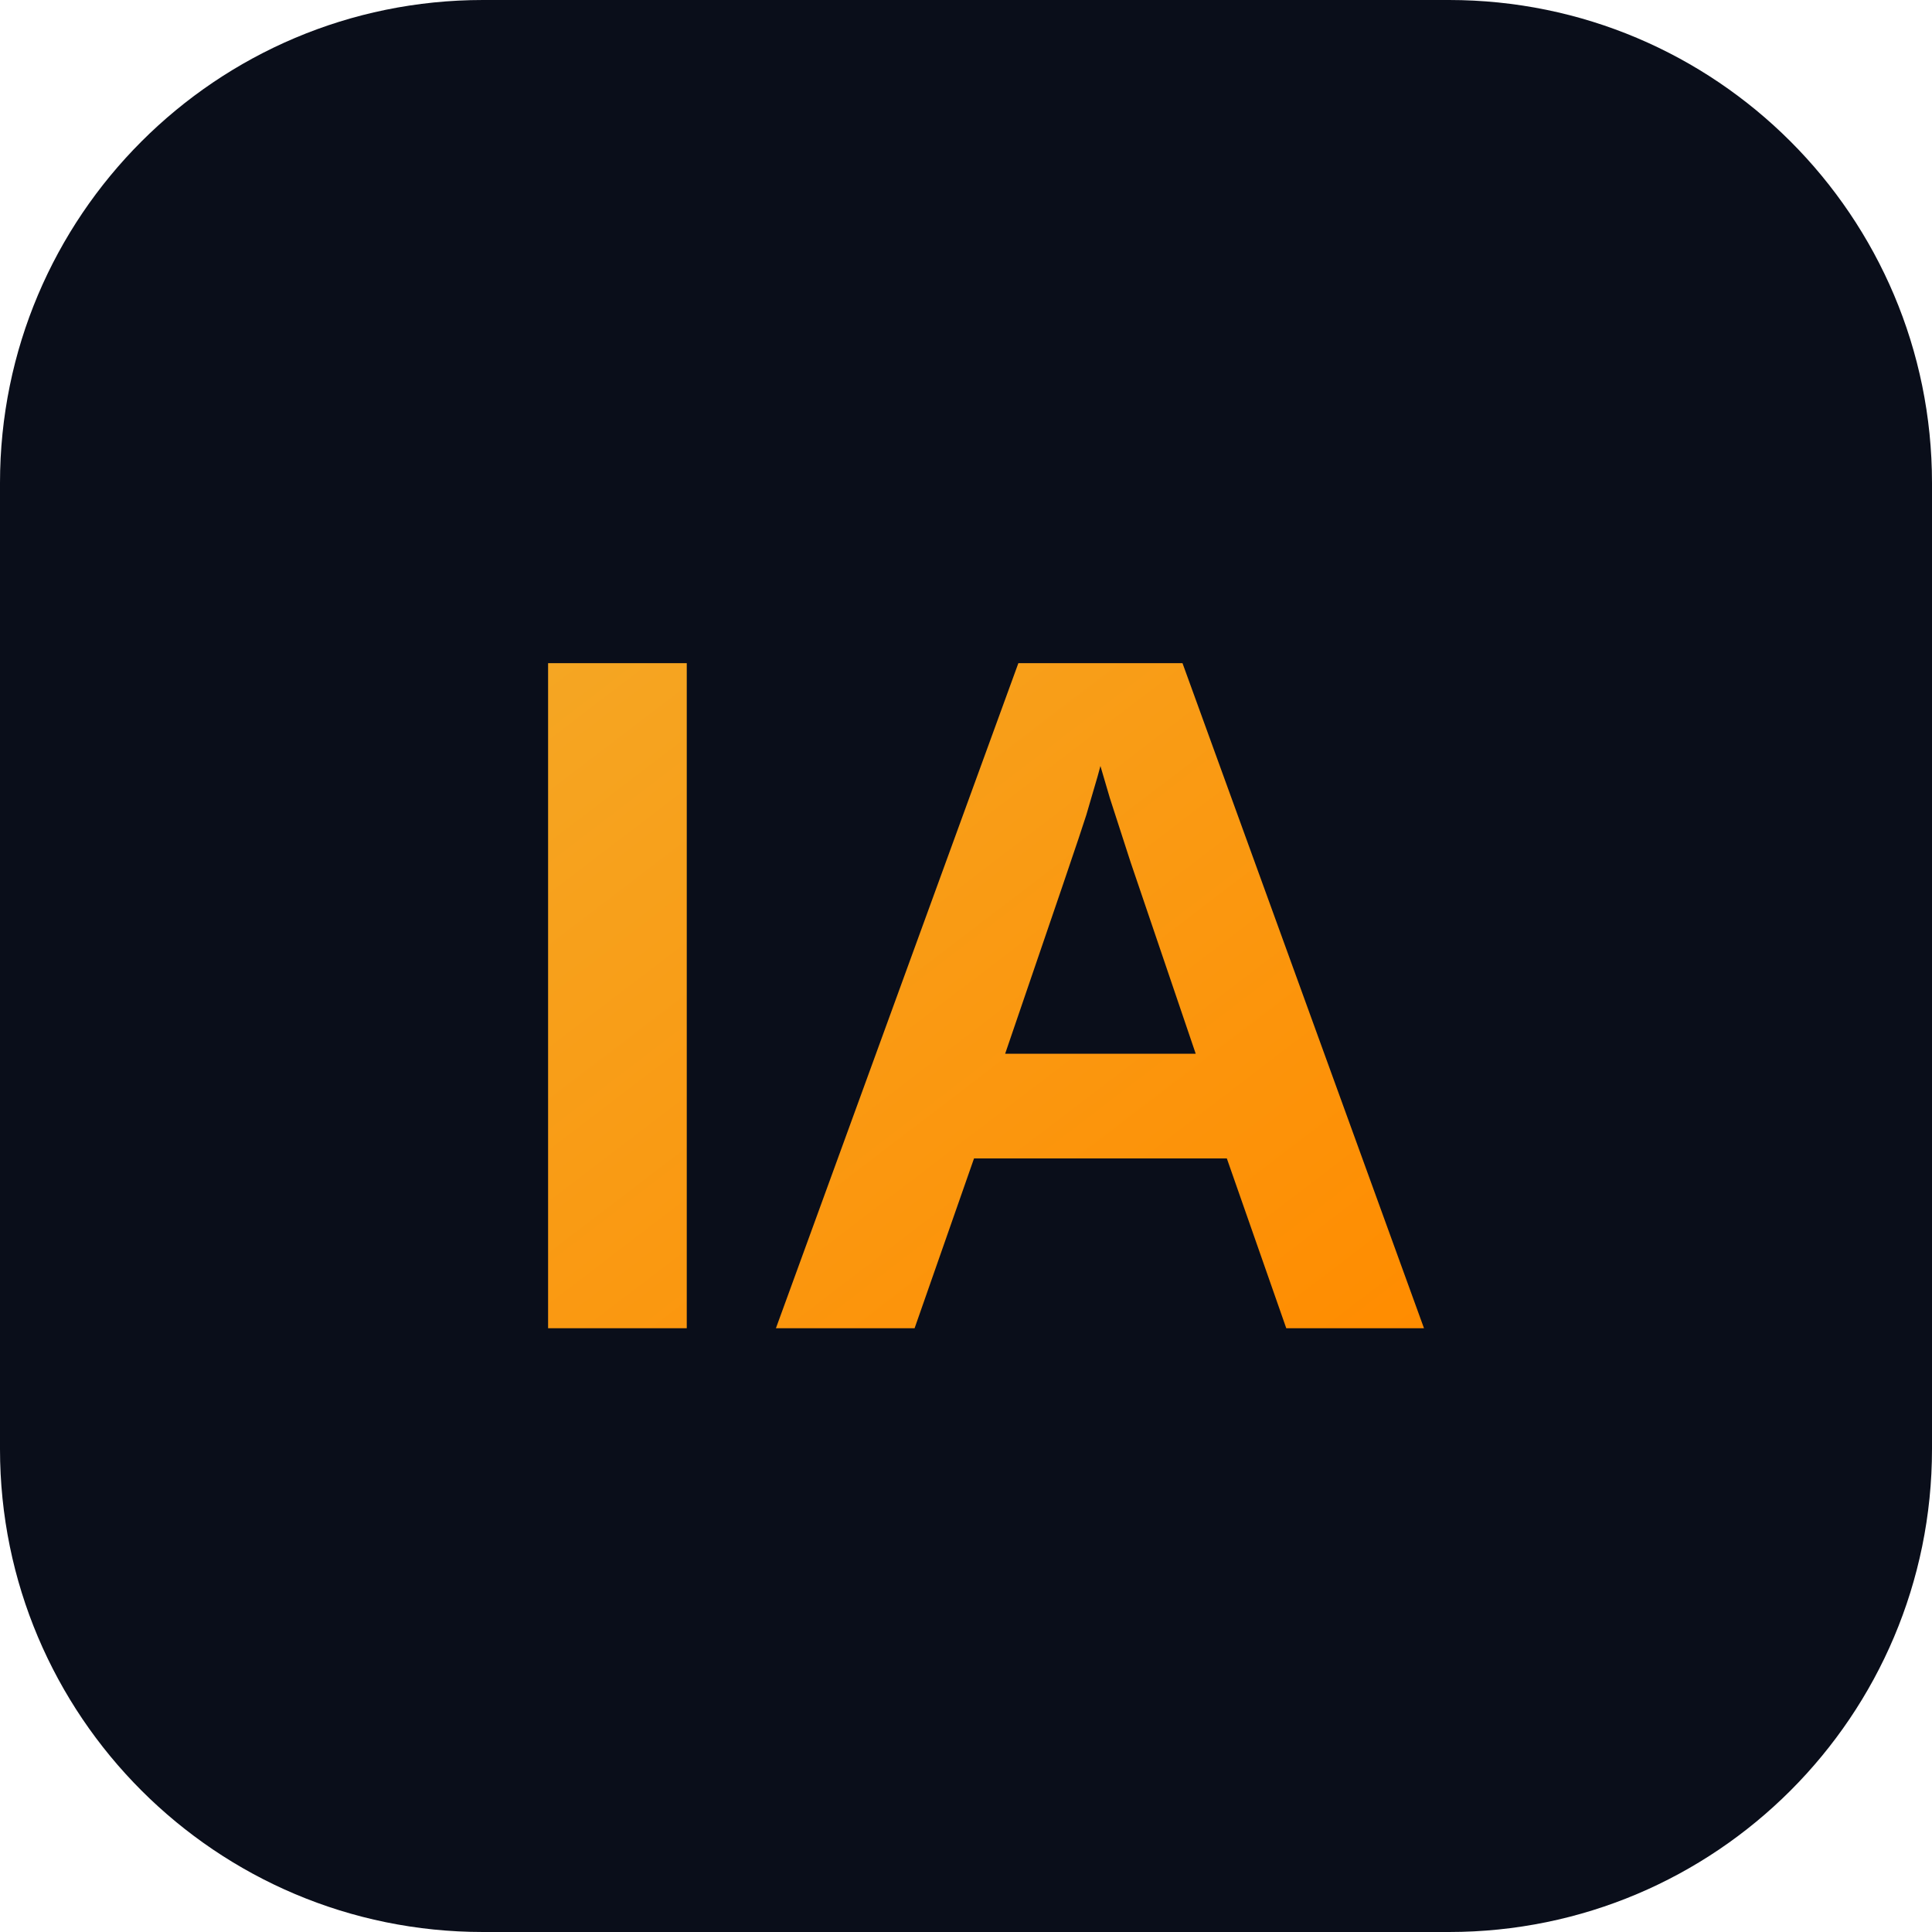
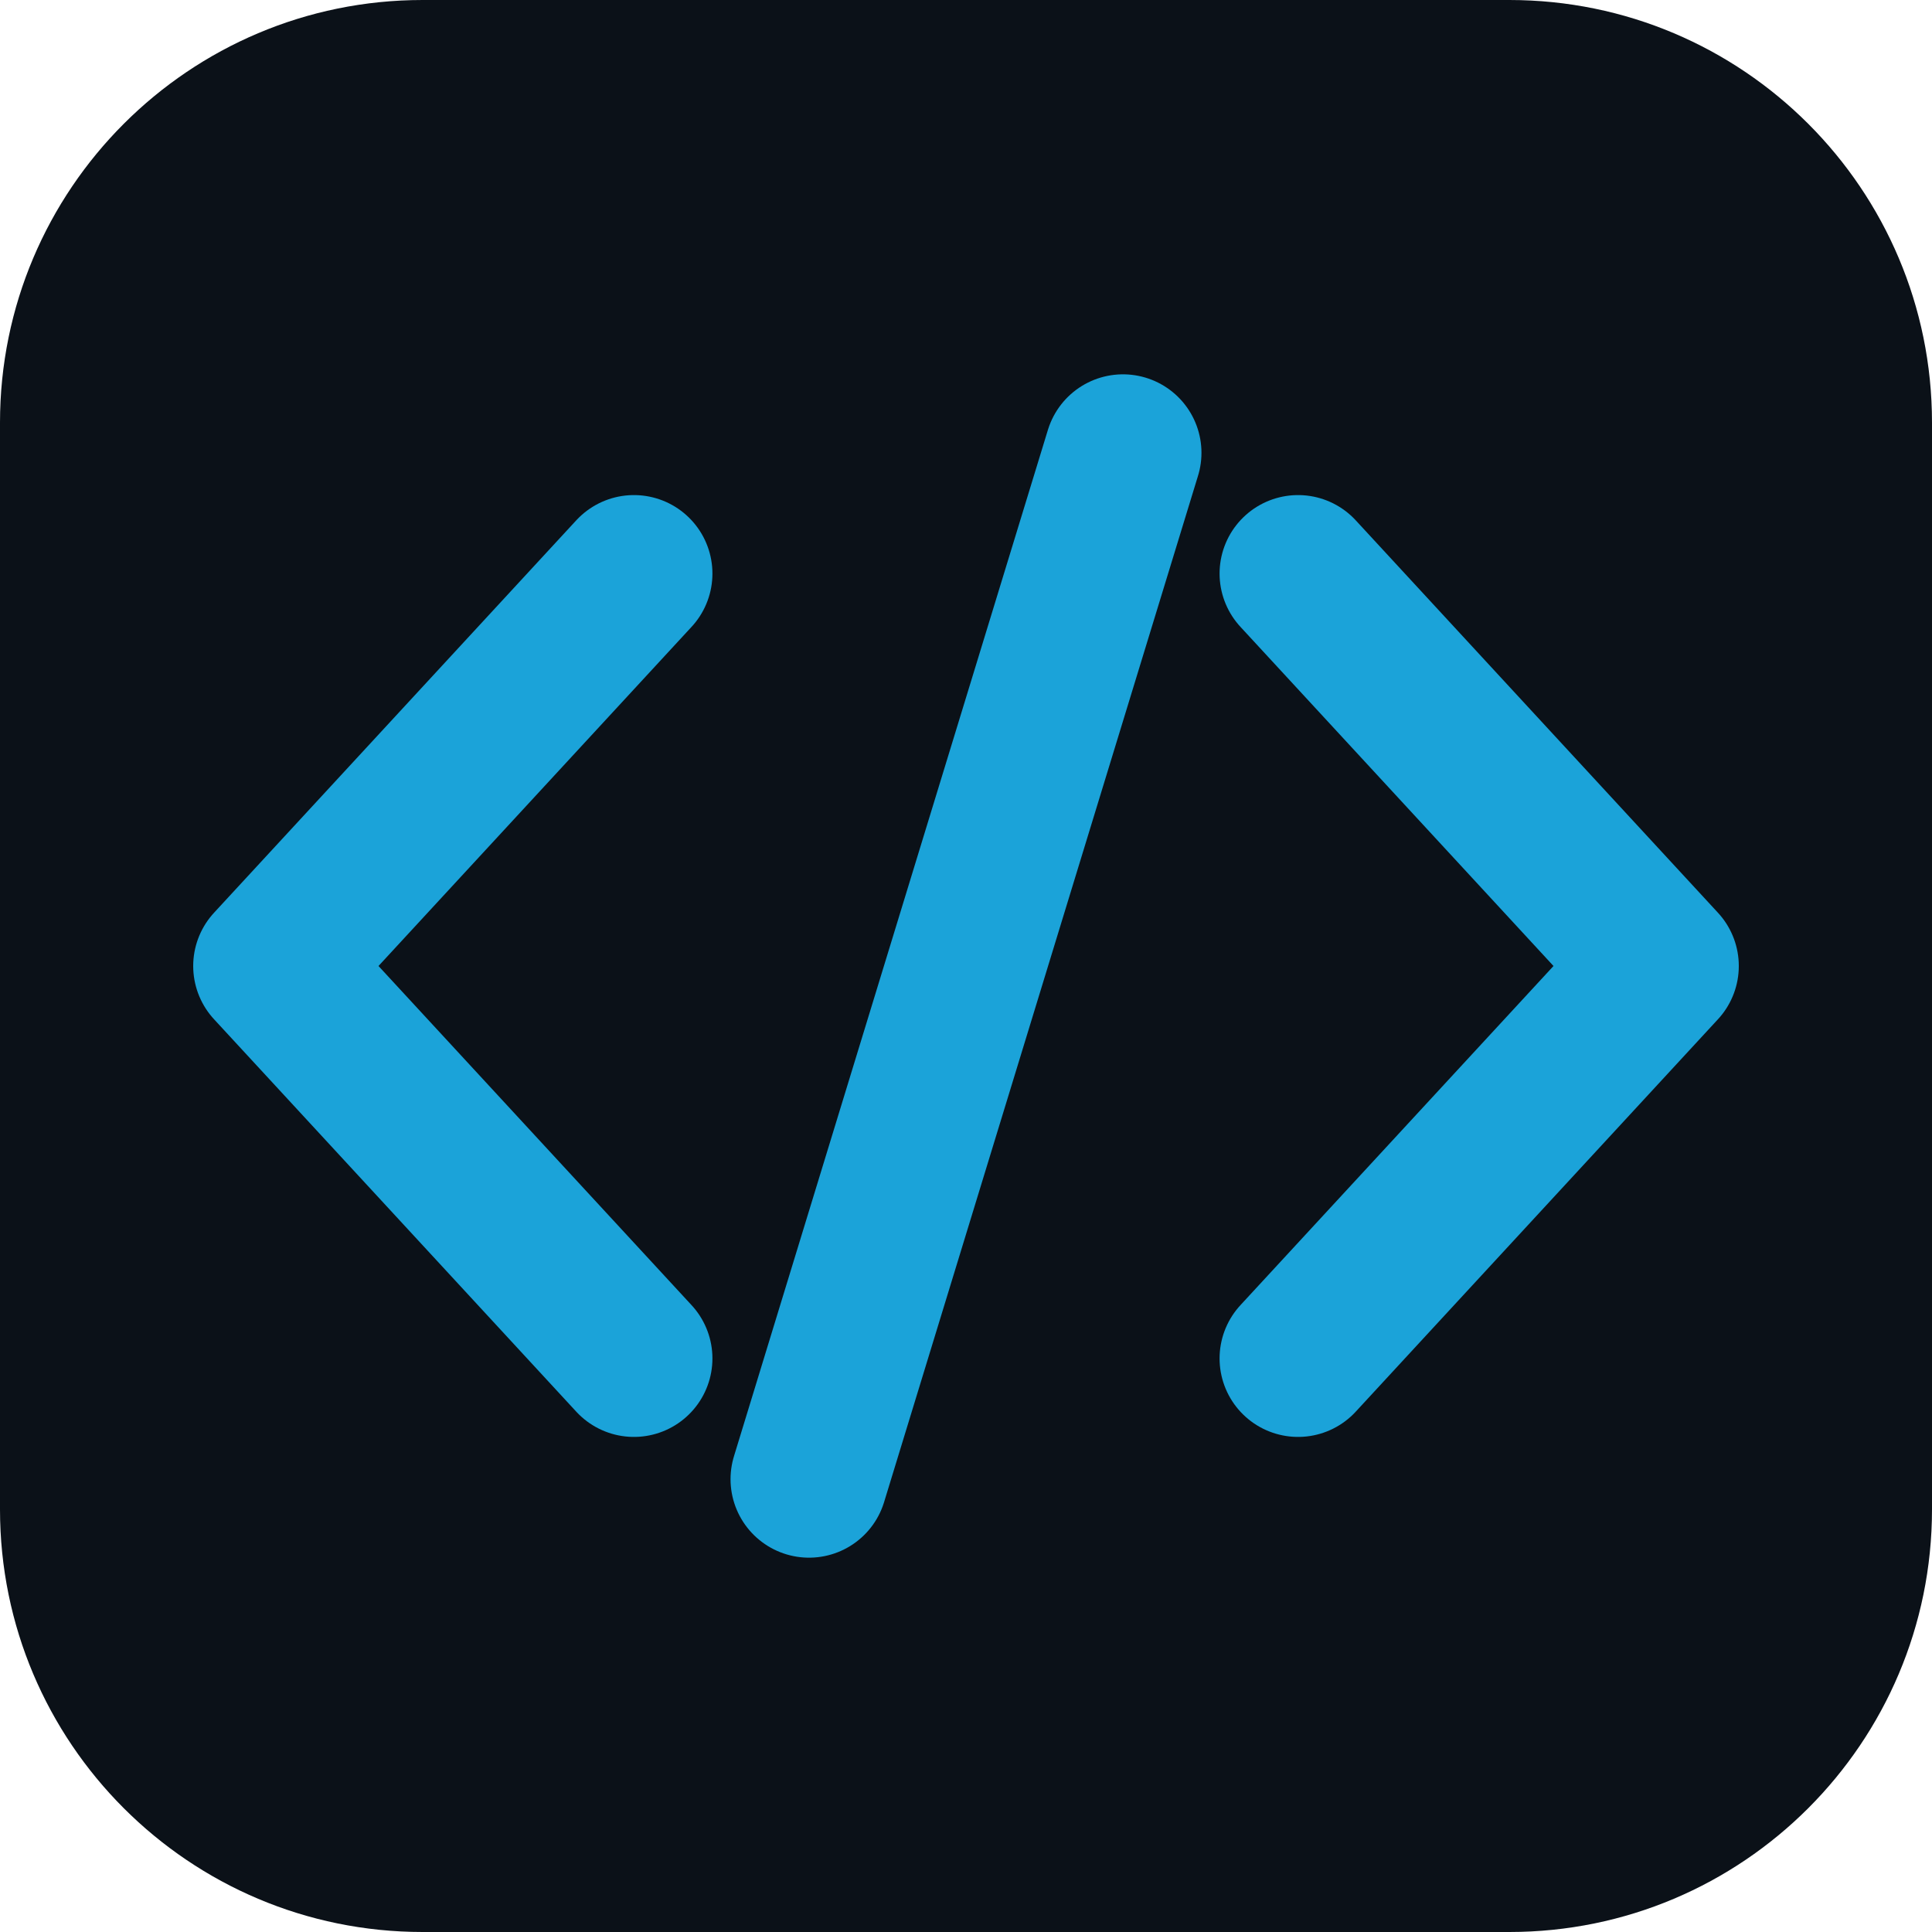
<svg xmlns="http://www.w3.org/2000/svg" viewBox="0 0 32 32">
-   <defs>
-     <linearGradient id="grad1" x1="0%" y1="0%" x2="100%" y2="100%">
-       <stop offset="0%" style="stop-color:#F5A623;stop-opacity:1" />
-       <stop offset="100%" style="stop-color:#FF8C00;stop-opacity:1" />
-     </linearGradient>
-   </defs>
-   <rect width="32" height="32" rx="8" fill="#0A0E1A" />
-   <text x="16" y="22" font-family="Arial, sans-serif" font-size="16" font-weight="bold" text-anchor="middle" fill="url(#grad1)">IA</text>
+   <rect width="32" height="32" rx="7" fill="#0b1118" />
+   <g fill="none" stroke="#1ba3d9" stroke-width="2.6" stroke-linecap="round" stroke-linejoin="round">
+     <path d="M10.5 9.5 4.5 16l6 6.5" />
+     <path d="M21.5 9.5l6 6.5-6 6.5" />
+     <path d="M18.6 7.5 13.4 24.5" />
+   </g>
</svg>
